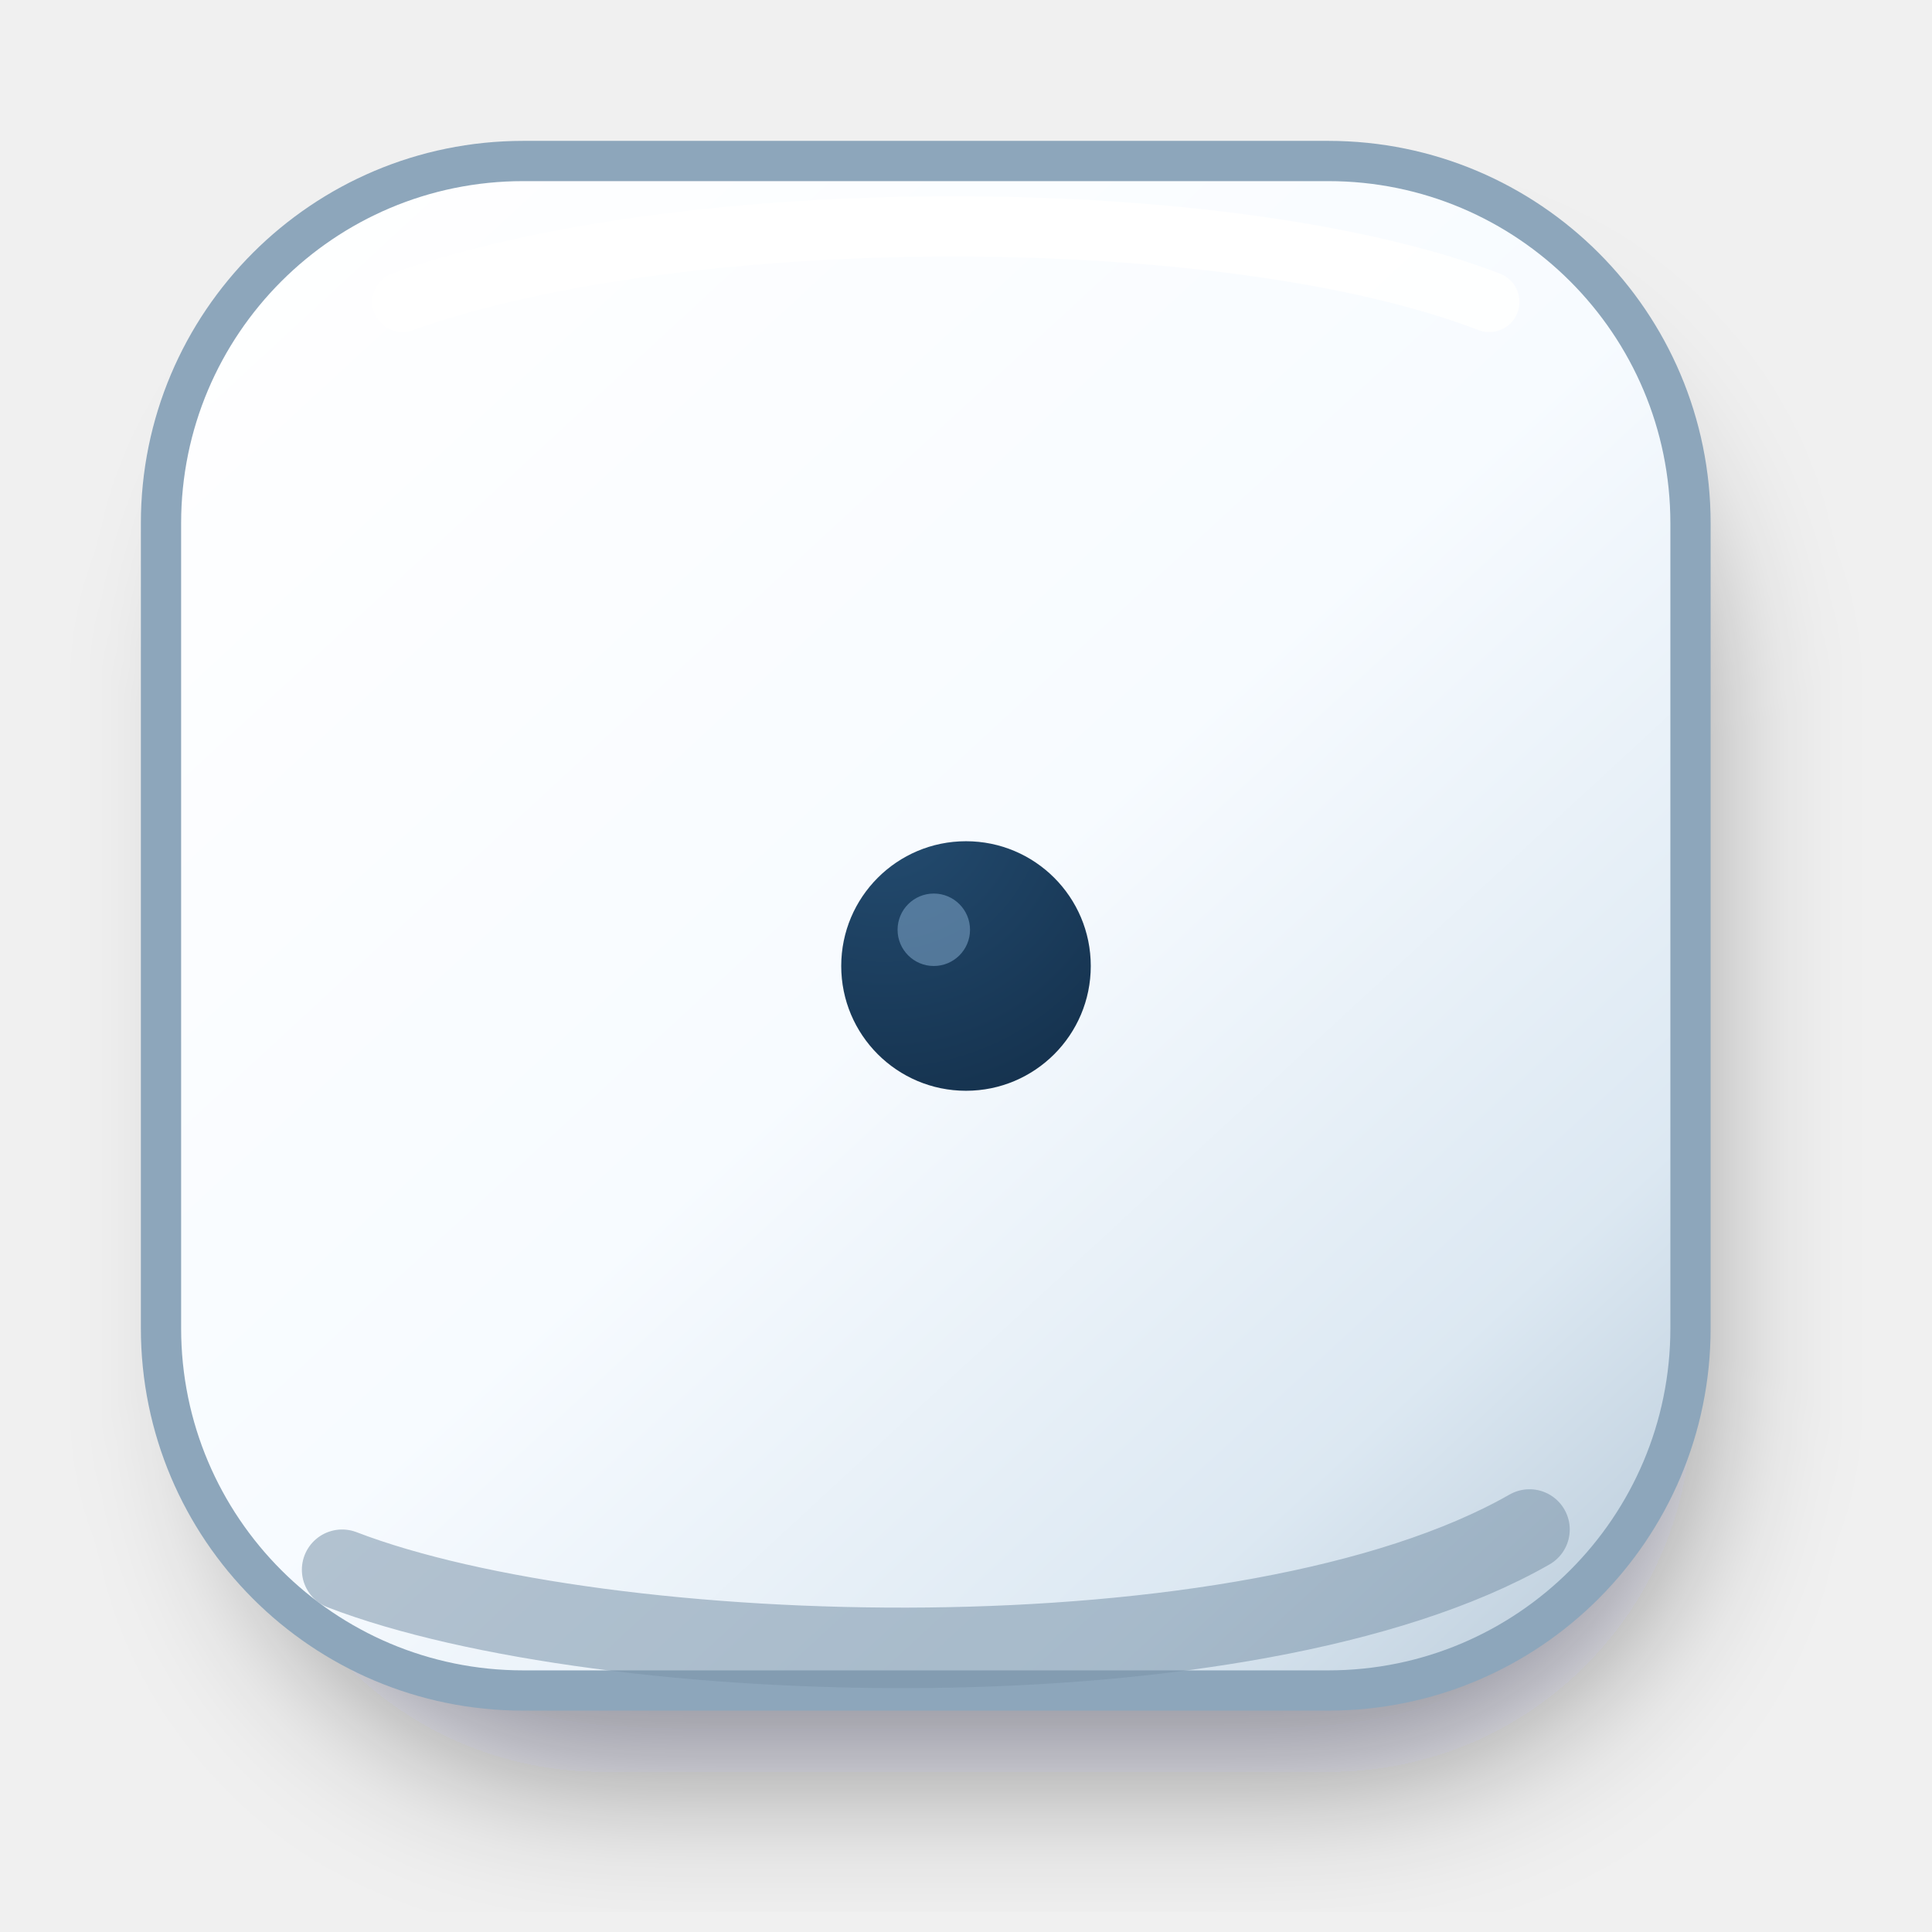
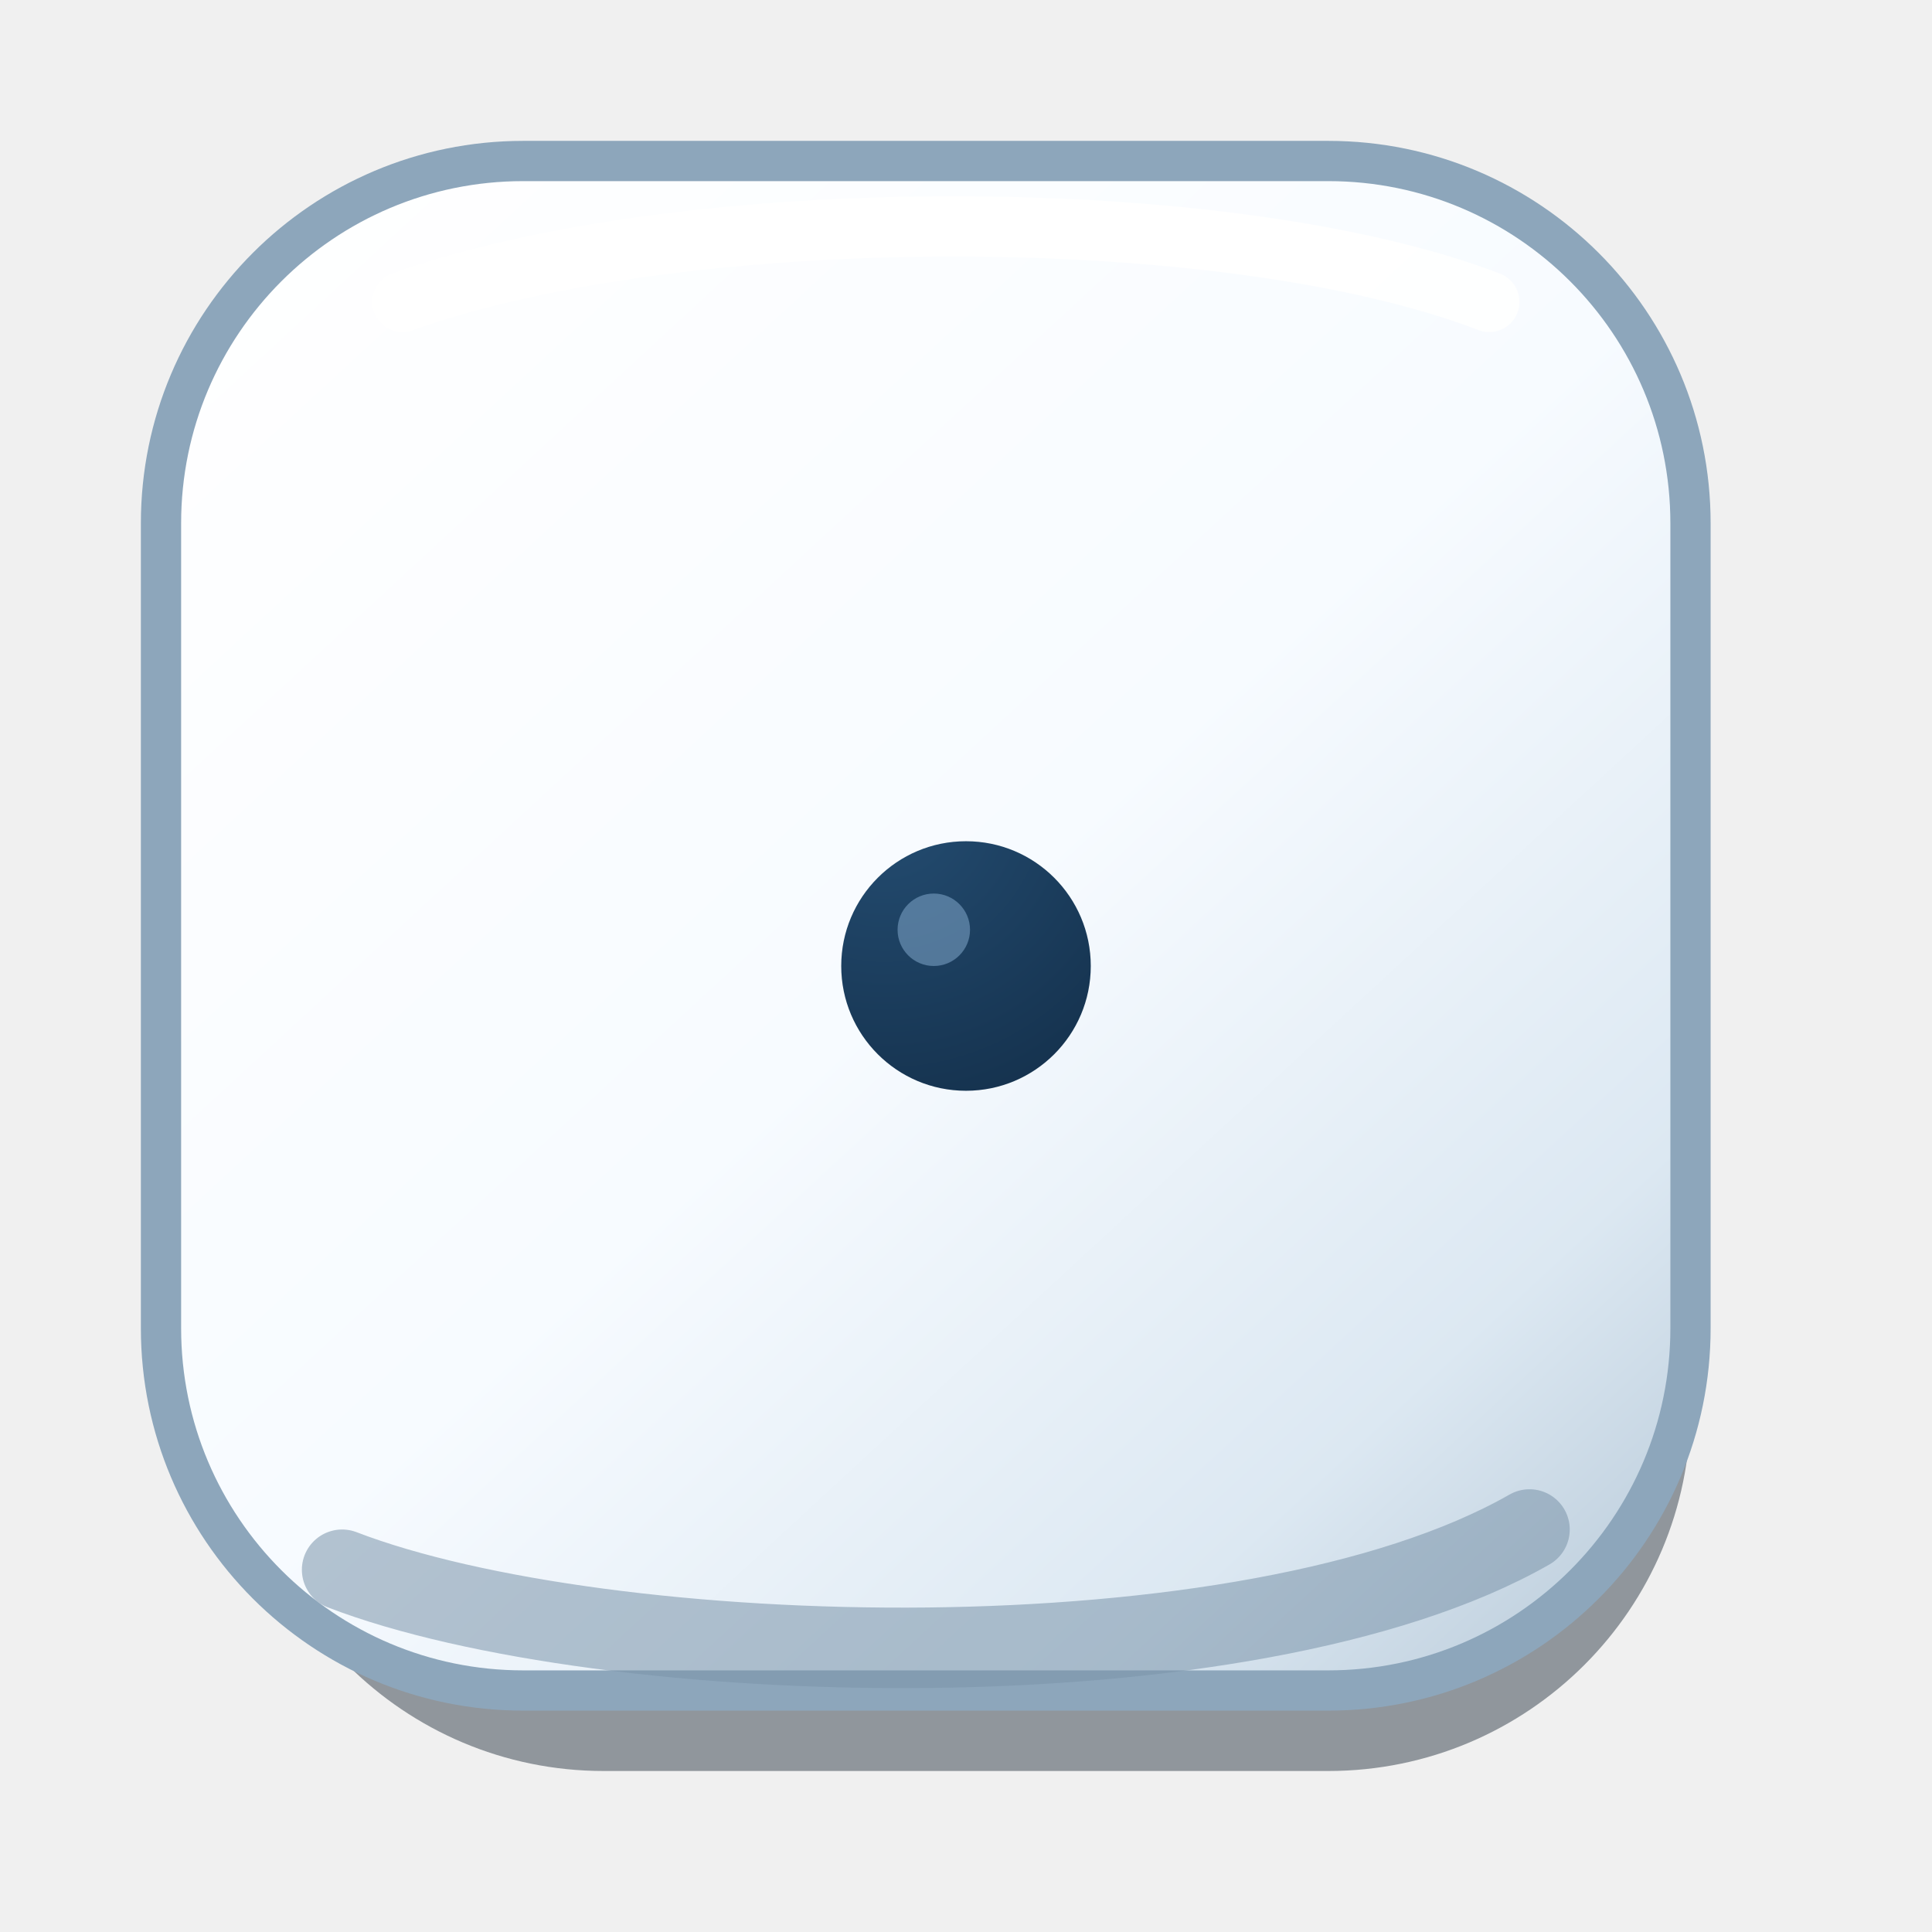
<svg xmlns="http://www.w3.org/2000/svg" width="96" height="96" viewBox="0 0 96 96" fill="none">
  <defs>
    <linearGradient id="face" x1="12" y1="10" x2="84" y2="88" gradientUnits="userSpaceOnUse">
      <stop offset="0" stop-color="#FFFFFF" />
      <stop offset="0.48" stop-color="#F7FBFF" />
      <stop offset="0.78" stop-color="#DCE8F2" />
      <stop offset="1" stop-color="#AFC2D2" />
    </linearGradient>
    <radialGradient id="pip" cx="0" cy="0" r="1" gradientUnits="userSpaceOnUse" gradientTransform="translate(44 40) rotate(45) scale(52)">
      <stop offset="0" stop-color="#244D72" />
      <stop offset="0.5" stop-color="#0B2036" />
      <stop offset="1" stop-color="#030B14" />
    </radialGradient>
-     <filter id="shadow" x="2" y="5" width="92" height="90" filterUnits="userSpaceOnUse">
-       <feGaussianBlur stdDeviation="3.8" />
-     </filter>
  </defs>
-   <rect x="12" y="16" width="72" height="72" rx="18" fill="#001120" fill-opacity="0.40" filter="url(#shadow)" />
+   <rect x="12" y="16" width="72" height="72" rx="18" fill="#001120" fill-opacity="0.40" />
  <rect x="8" y="8" width="76" height="76" rx="18" fill="url(#face)" stroke="#8DA6BB" stroke-width="2" />
  <path d="M20 15C34 10 61 10 74 15" stroke="#FFFFFF" stroke-opacity="0.92" stroke-width="3" stroke-linecap="round" />
  <path d="M17 78C30 83 62 84 76 76" stroke="#7A93A9" stroke-opacity="0.55" stroke-width="4" stroke-linecap="round" />
  <circle cx="48" cy="48" r="6.2" fill="url(#pip)" />
  <circle cx="46.4" cy="46.2" r="1.8" fill="#8FB5D8" fill-opacity="0.48" />
</svg>
